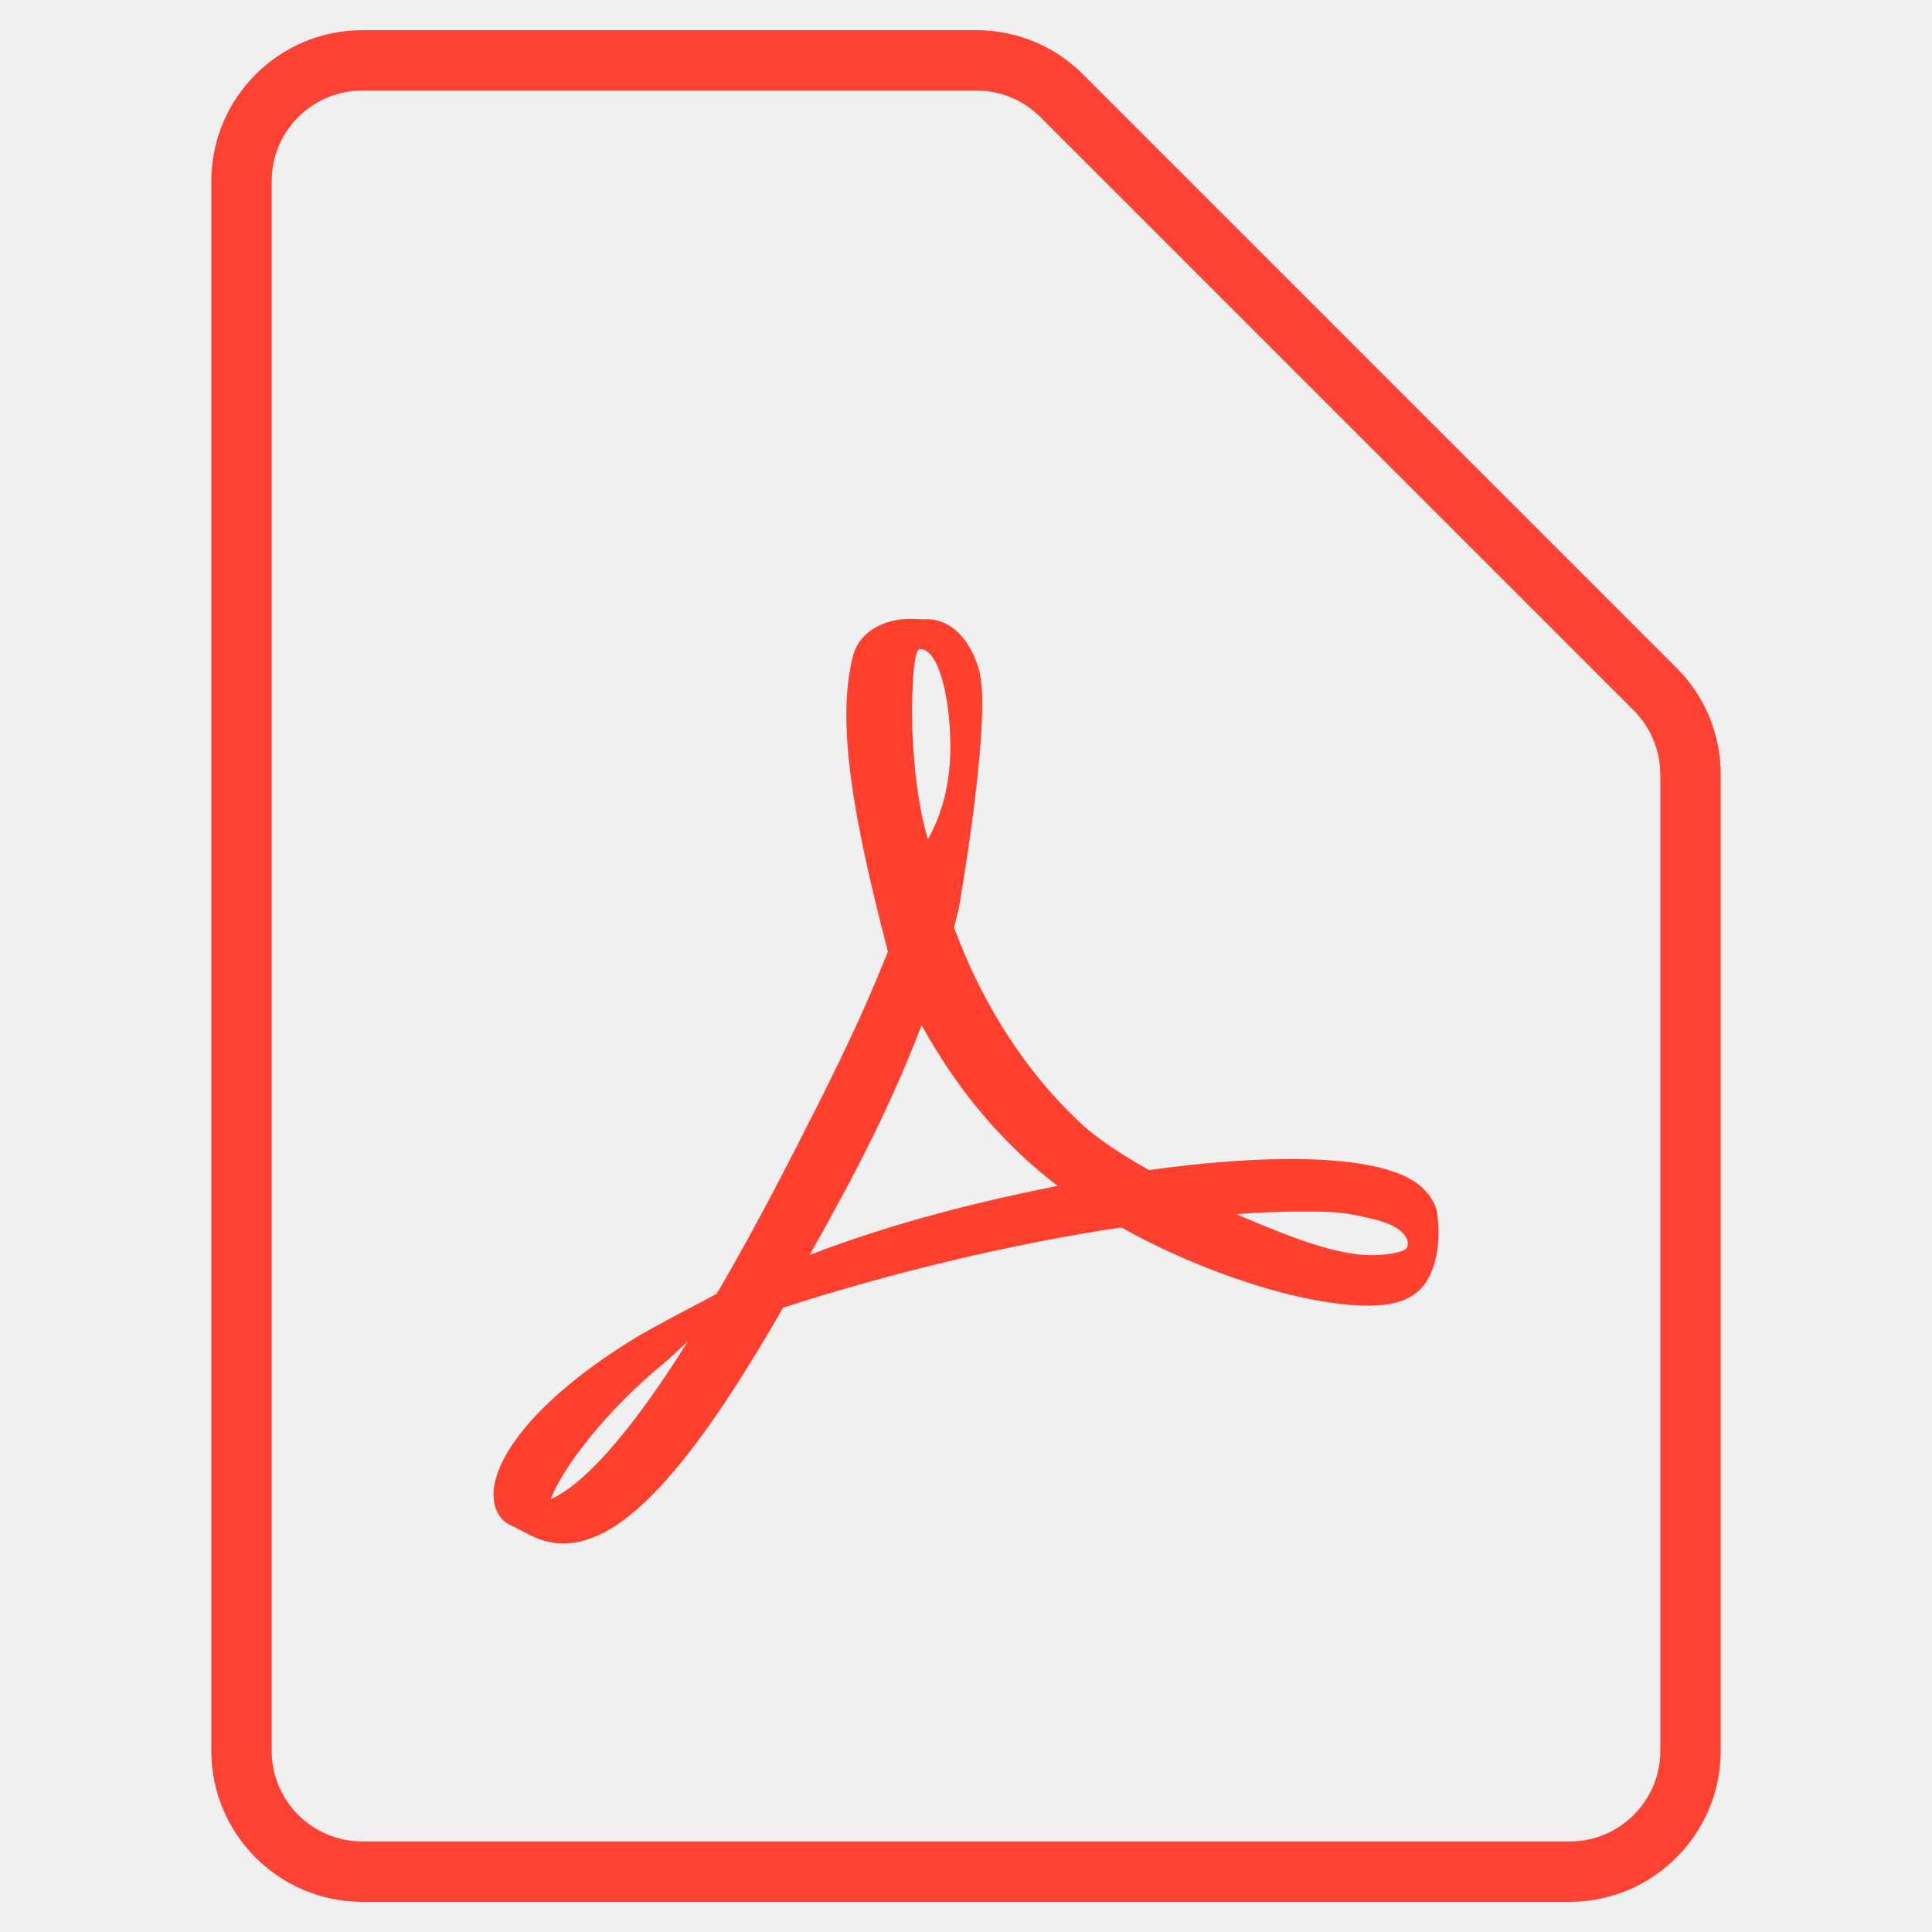
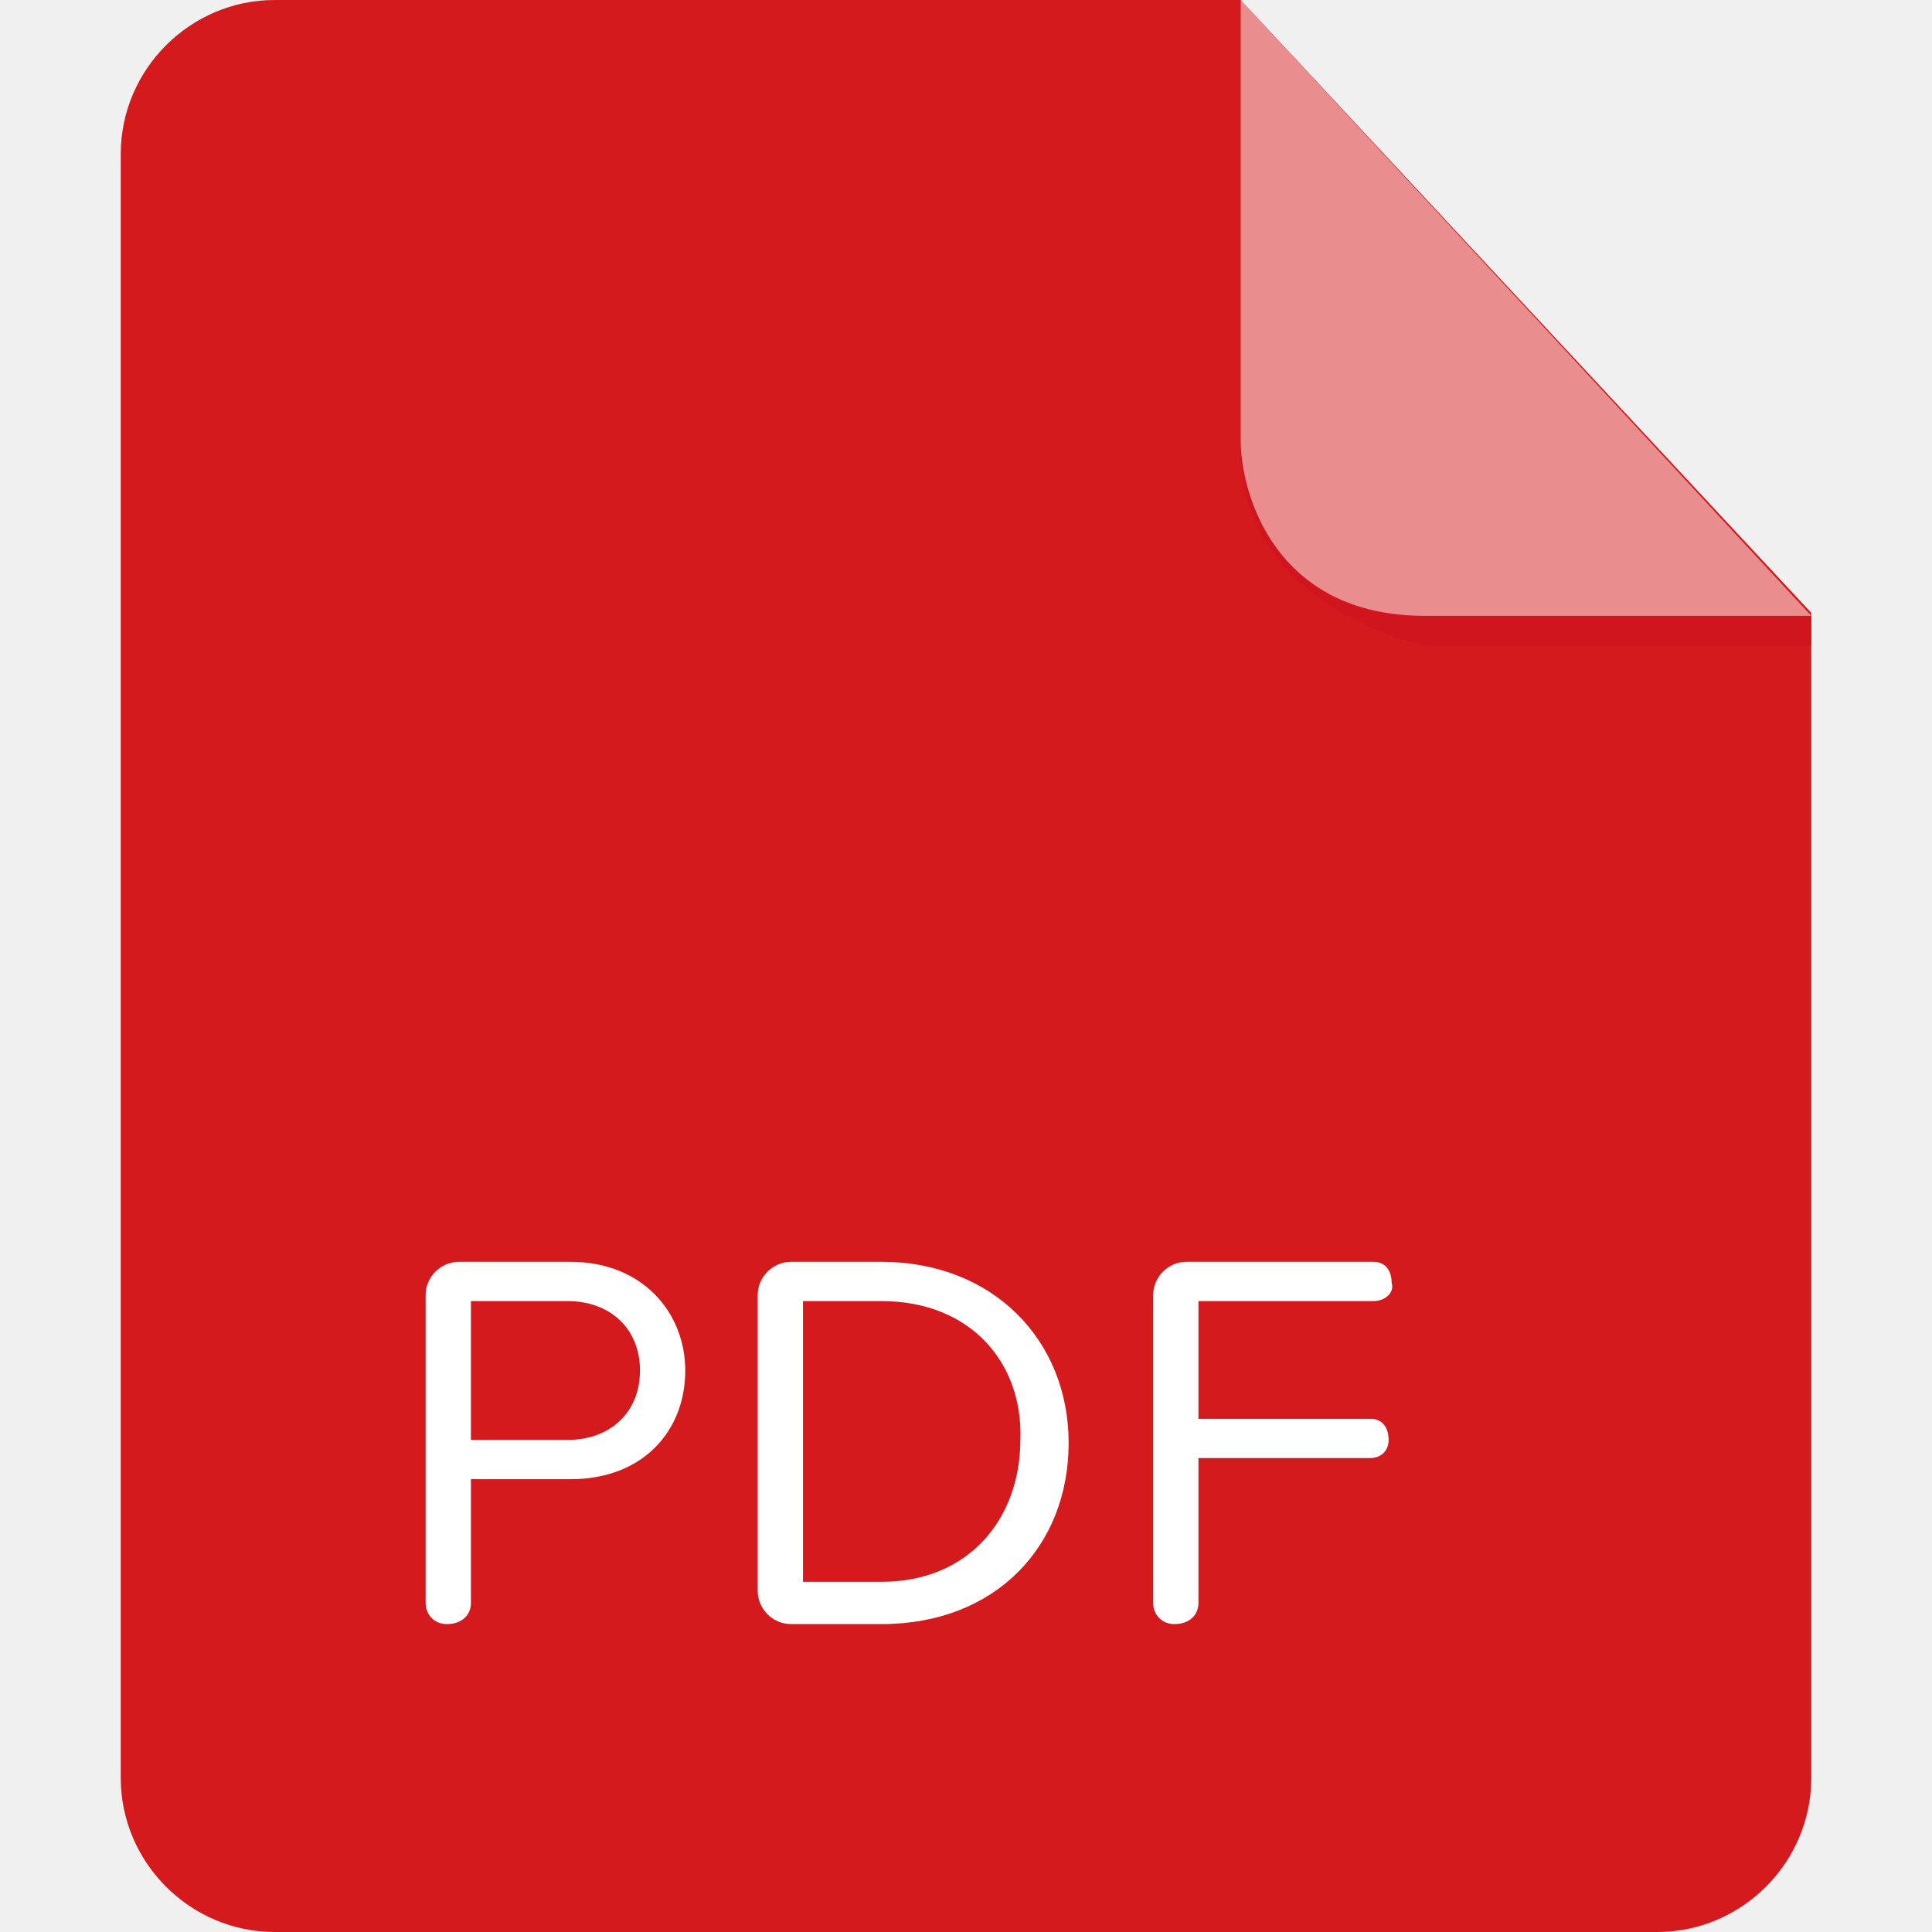
- <svg xmlns="http://www.w3.org/2000/svg" style="enable-background:new 0 0 128 128;" version="1.1" viewBox="0 0 128 128" xml:space="preserve">
-   <g />
-   <g />
-   <g />
-   <g />
-   <g />
-   <g />
-   <g />
-   <g />
-   <g />
-   <g />
-   <g />
-   <g />
-   <g />
-   <g>
+ <svg xmlns="http://www.w3.org/2000/svg" width="20px" height="20px" viewBox="0 0 56 64" enable-background="new 0 0 56 64" xml:space="preserve" fill="#000000">
+   <g id="SVGRepo_bgCarrier" stroke-width="0" />
+   <g id="SVGRepo_tracerCarrier" stroke-linecap="round" stroke-linejoin="round" />
+   <g id="SVGRepo_iconCarrier">
    <g>
-       <g>
-         <g>
-           <path d="M104,126H24c-5.514,0-10-4.486-10-10V12c0-5.514,4.486-10,10-10h40.687      c2.671,0,5.183,1.041,7.07,2.929l39.314,39.314c1.889,1.889,2.929,4.399,2.929,7.07V116C114,121.514,109.514,126,104,126z M24,6      c-3.309,0-6,2.691-6,6v104c0,3.309,2.691,6,6,6h80c3.309,0,6-2.691,6-6V51.313c0-1.579-0.641-3.125-1.757-4.242L68.929,7.757      C67.796,6.624,66.289,6,64.687,6H24z" style="fill:#FD4233;" />
-         </g>
-       </g>
-       <g>
-         <g>
-           <path d="M95.21,80.32c-0.07-0.51-0.48-1.15-0.92-1.58c-1.26-1.24-4.03-1.89-8.25-1.95      c-2.86-0.03-6.3,0.22-9.92,0.73c-1.62-0.93-3.29-1.95-4.6-3.18c-3.53-3.29-6.47-7.86-8.31-12.89c0.12-0.47,0.22-0.88,0.32-1.3      c0,0,1.98-11.28,1.46-15.1c-0.07-0.52-0.12-0.67-0.26-1.08l-0.17-0.44c-0.54-1.25-1.6-2.57-3.26-2.5L60.32,41H60.3      c-1.86,0-3.36,0.95-3.76,2.36c-1.2,4.44,0.04,11.09,2.29,19.69l-0.58,1.4c-1.61,3.94-3.63,7.9-5.41,11.39l-0.23,0.45      c-1.88,3.67-3.58,6.79-5.13,9.43l-1.59,0.84c-0.12,0.06-2.85,1.51-3.49,1.89c-5.43,3.25-9.03,6.93-9.63,9.85      c-0.19,0.94-0.05,2.13,0.92,2.68l1.54,0.78c0.67,0.33,1.38,0.5,2.1,0.5c3.87,0,8.36-4.82,14.55-15.62      c7.14-2.32,15.28-4.26,22.41-5.32c5.43,3.05,12.11,5.18,16.33,5.18c0.75,0,1.4-0.07,1.92-0.21c0.81-0.22,1.49-0.68,1.91-1.3      C95.27,83.76,95.43,82.06,95.21,80.32z M36.49,99.33c0.7-1.93,3.5-5.75,7.63-9.13c0.26-0.21,0.9-0.81,1.48-1.37      C41.28,95.72,38.39,98.46,36.49,99.33z M60.95,43c1.24,0,1.95,3.13,2.01,6.07c0.06,2.94-0.63,5-1.48,6.53      c-0.71-2.26-1.05-5.82-1.05-8.15C60.43,47.45,60.38,43,60.95,43z M53.65,83.14c0.87-1.55,1.77-3.19,2.69-4.92      c2.25-4.25,3.67-7.57,4.72-10.3c2.1,3.82,4.72,7.07,7.79,9.67c0.39,0.32,0.8,0.65,1.22,0.98C63.82,79.8,58.41,81.31,53.65,83.14      z M93.08,82.79c-0.38,0.23-1.47,0.37-2.17,0.37c-2.26,0-5.07-1.03-9-2.72c1.51-0.11,2.9-0.17,4.14-0.17      c2.27,0,2.94-0.01,5.17,0.56C93.44,81.4,93.47,82.55,93.08,82.79z" style="fill:#FF402F;" />
-         </g>
-       </g>
+       <path fill="#d51a1d" d="M5.1,0C2.3,0,0,2.3,0,5.1v53.8C0,61.7,2.3,64,5.1,64h45.8c2.8,0,5.1-2.3,5.1-5.1V20.3L37.1,0H5.1z" />
+       <path fill="#d1151e" d="M56,20.4v1H43.2c0,0-6.3-1.3-6.1-6.7c0,0,0.2,5.7,6,5.7H56z" />
+       <path opacity="0.5" fill="#FFFFFF" enable-background="new " d="M37.1,0v14.6c0,1.7,1.1,5.8,6.1,5.8H56L37.1,0z" />
    </g>
+     <path fill="#FFFFFF" d="M14.9,49h-3.3v4.1c0,0.4-0.3,0.7-0.8,0.7c-0.4,0-0.7-0.3-0.7-0.7V42.9c0-0.6,0.5-1.1,1.1-1.1h3.7 c2.4,0,3.8,1.7,3.8,3.6C18.7,47.4,17.3,49,14.9,49z M14.8,43.1h-3.2v4.6h3.2c1.4,0,2.4-0.9,2.4-2.3C17.2,44,16.2,43.1,14.8,43.1z M25.2,53.8h-3c-0.6,0-1.1-0.5-1.1-1.1v-9.8c0-0.6,0.5-1.1,1.1-1.1h3c3.7,0,6.2,2.6,6.2,6C31.4,51.2,29,53.8,25.2,53.8z M25.2,43.1 h-2.6v9.3h2.6c2.9,0,4.6-2.1,4.6-4.7C29.9,45.2,28.2,43.1,25.2,43.1z M41.5,43.1h-5.8V47h5.7c0.4,0,0.6,0.3,0.6,0.7 s-0.3,0.6-0.6,0.6h-5.7v4.8c0,0.4-0.3,0.7-0.8,0.7c-0.4,0-0.7-0.3-0.7-0.7V42.9c0-0.6,0.5-1.1,1.1-1.1h6.2c0.4,0,0.6,0.3,0.6,0.7 C42.2,42.8,41.9,43.1,41.5,43.1z" />
  </g>
-   <g />
-   <g />
-   <g />
-   <g />
-   <g />
-   <g />
-   <g />
-   <g />
-   <g />
</svg>
